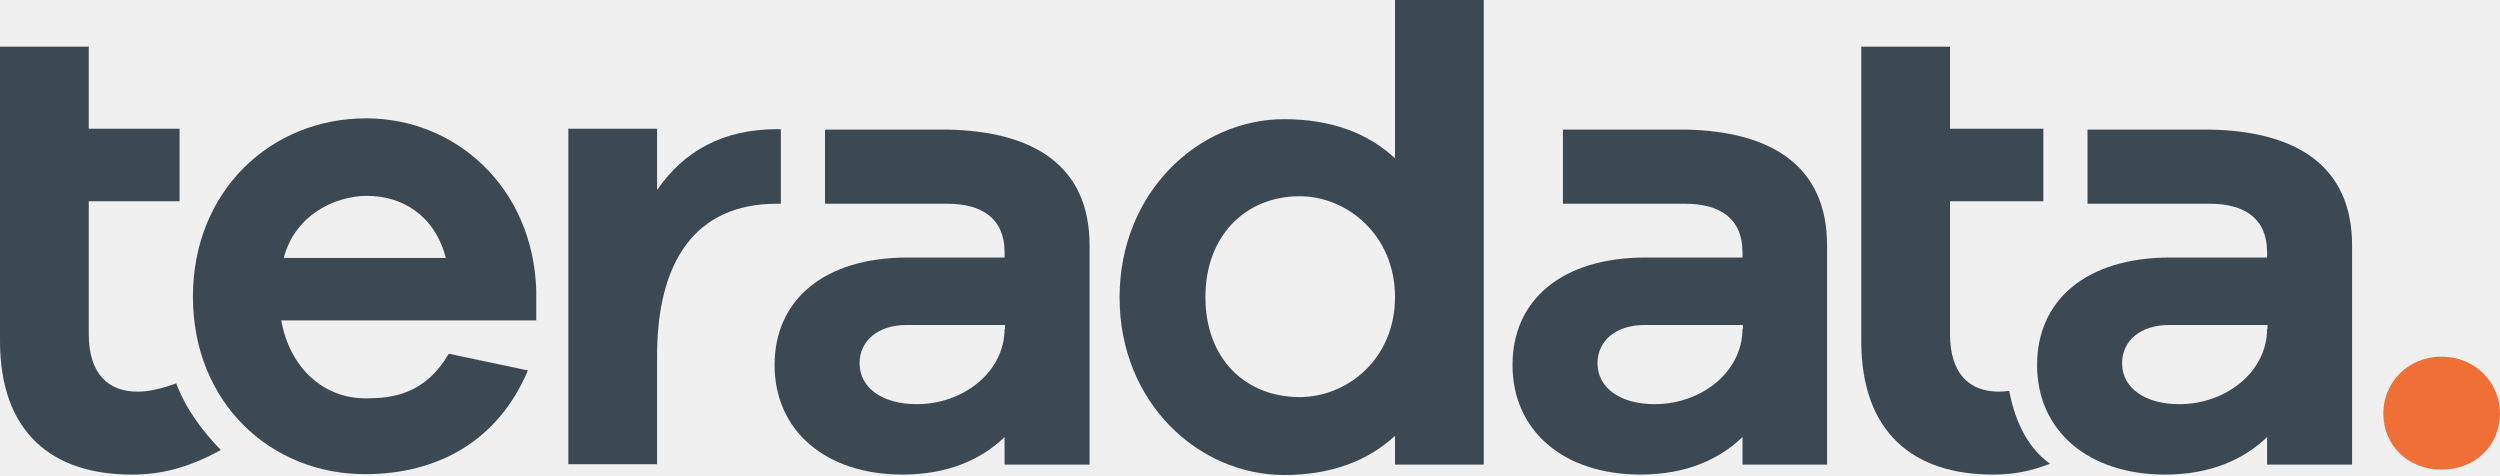
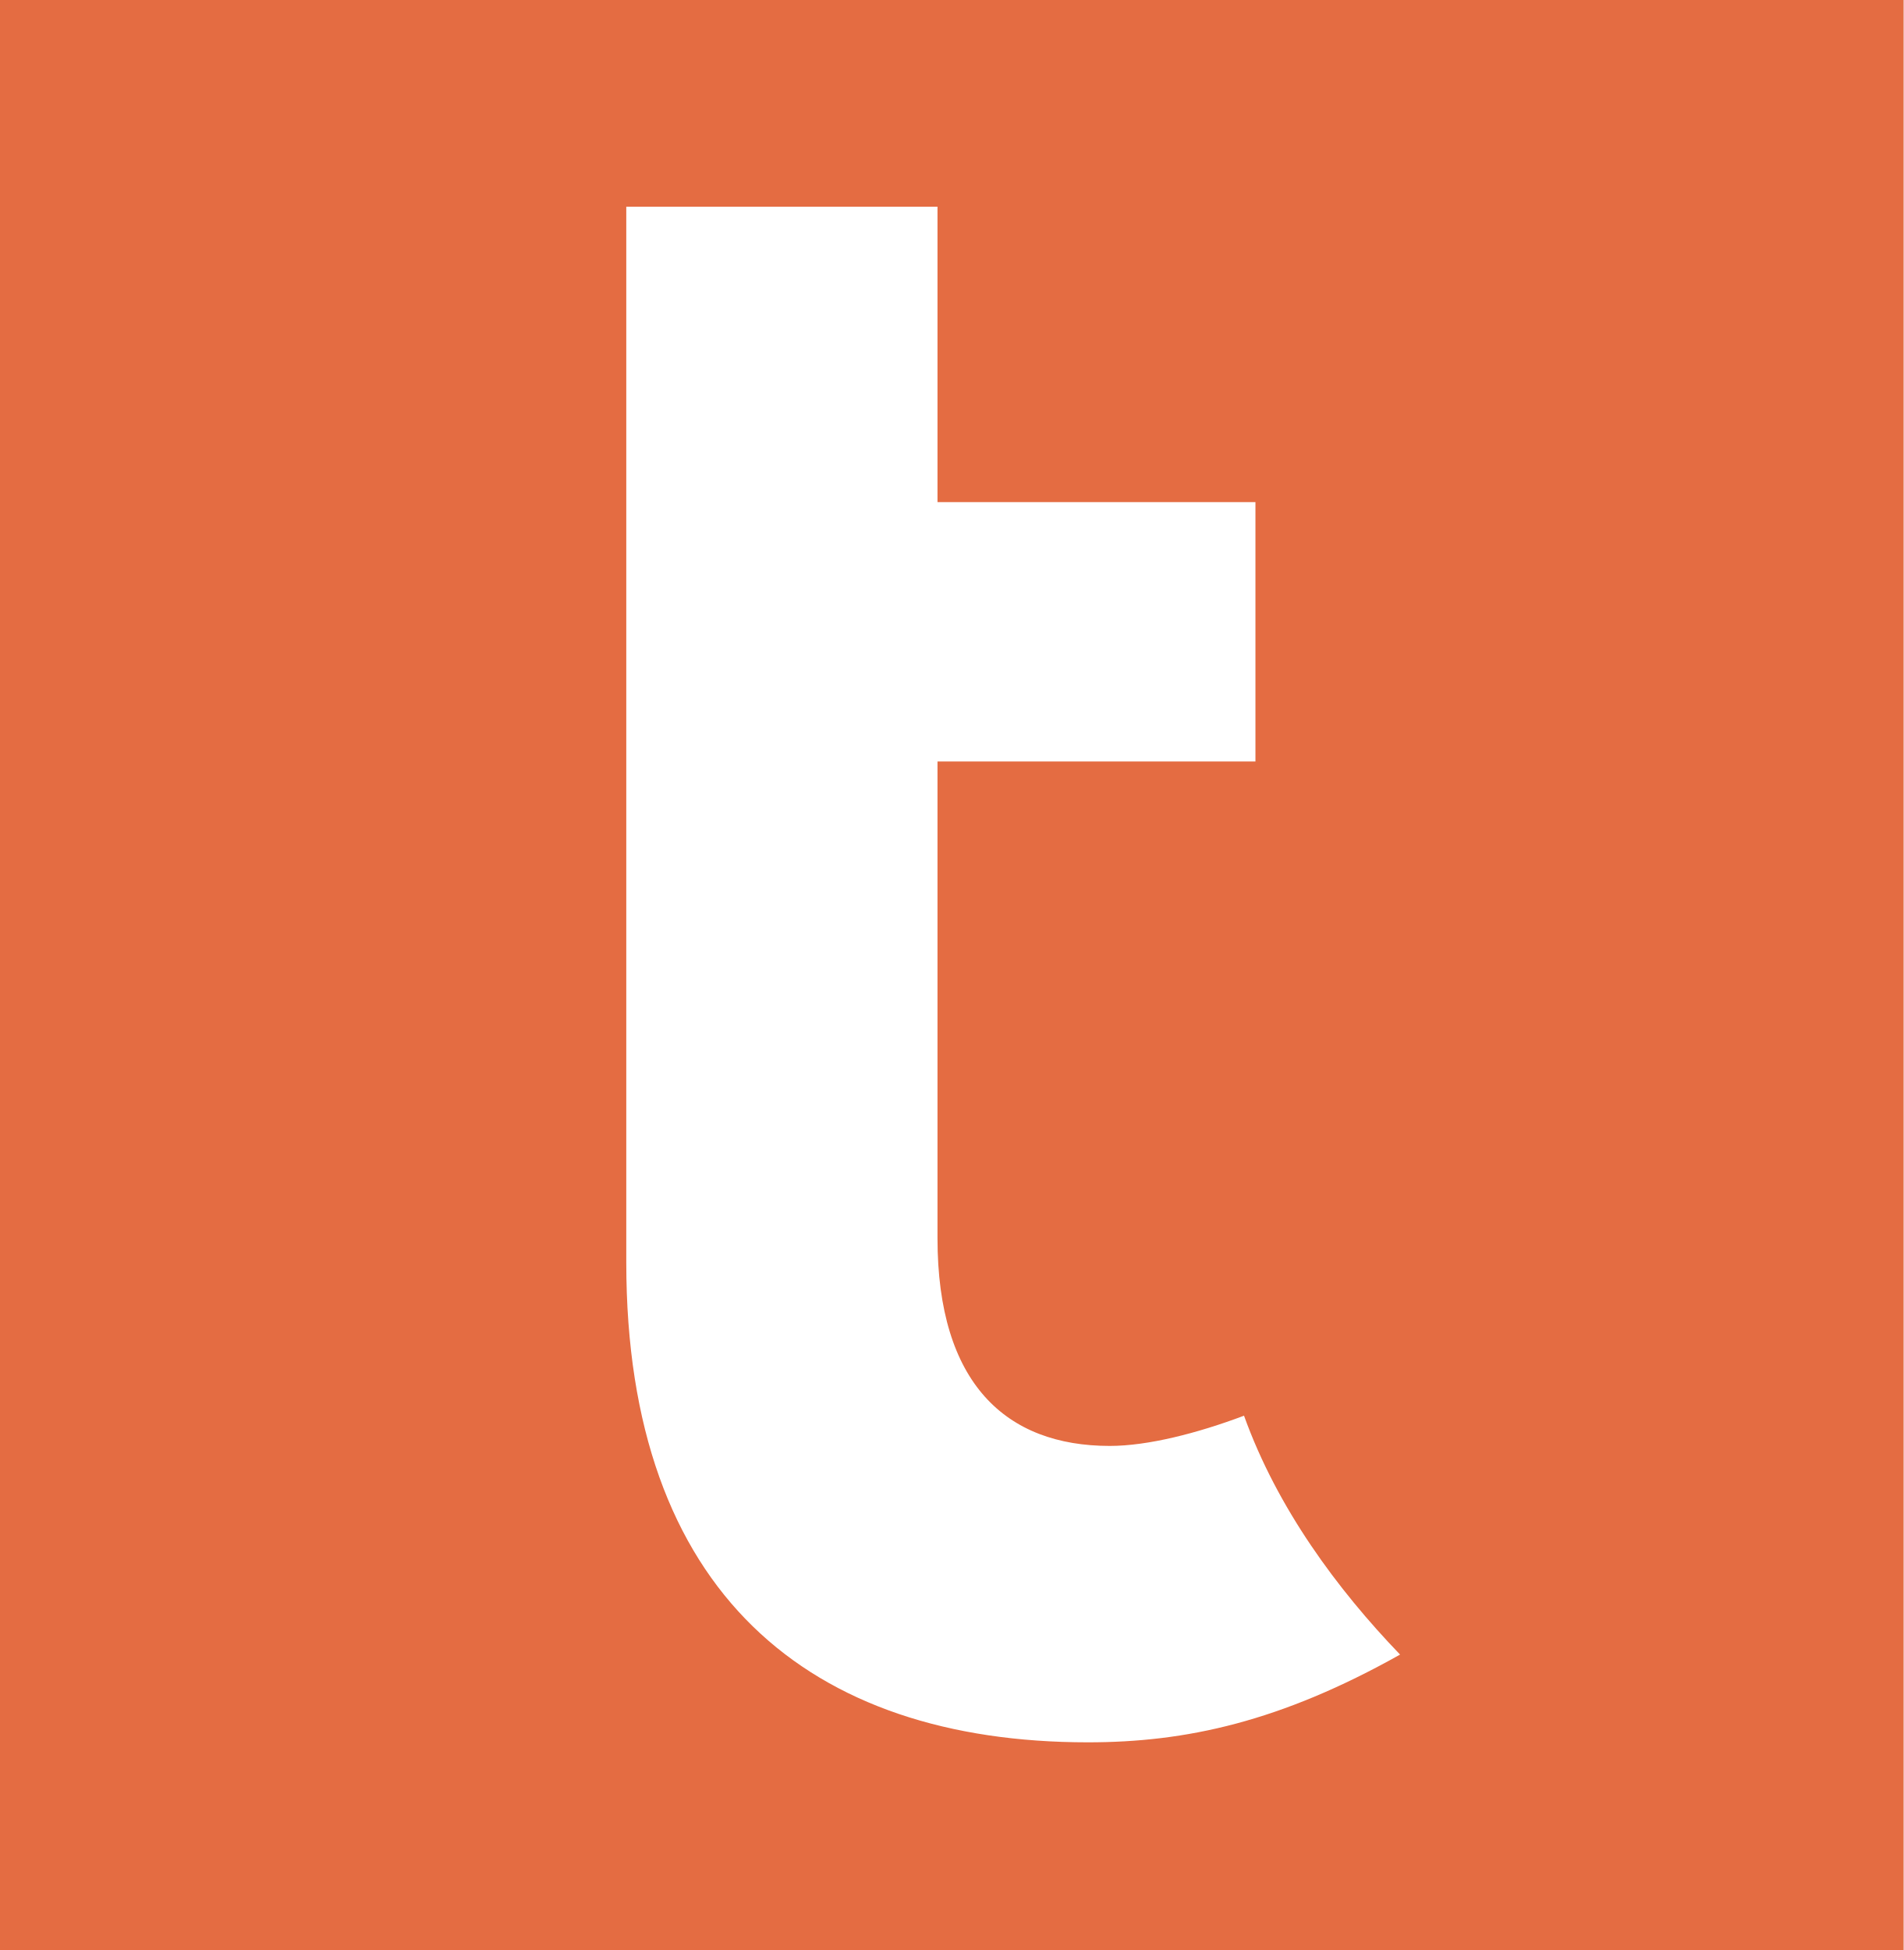
- <svg xmlns="http://www.w3.org/2000/svg" version="1.1" id="layer" x="0px" y="0px" viewBox="0 0 600 114" xml:space="preserve" width="600" height="114">
-   <defs id="defs61" />
-   <style type="text/css" id="style36">
- 	.st0{fill:#3D4952;}
- 	.st1{fill:#F06F37;}
- </style>
-   <g id="g56" transform="translate(-21.5,-263.8)">
-     <path class="st0" d="M 150.3,340.7 H 89 c 2.1,11.6 10.3,18.7 20.2,18.7 6.3,0 14.2,-0.8 20,-10.7 l 19,4 c -7.1,16.8 -21.5,24.9 -39.1,24.9 -22.8,0 -41.3,-17.3 -41.3,-42.6 0,-25.3 18.6,-42.8 41.6,-42.8 21.5,0 40,16.6 40.8,41.2 v 7.3 z m -60.7,-15 h 38.9 c -2.7,-10.3 -10.5,-14.9 -19,-14.9 -8.1,0.1 -17.3,4.9 -19.9,14.9" id="path38" />
-     <path class="st0" d="m 377.6,375.3 h -21.3 v -6.9 c -6.5,6 -15.3,9.4 -26.6,9.4 -20.5,0 -39.5,-17.3 -39.5,-42.6 0,-25.3 19,-42.8 39.5,-42.8 11.3,0 20.2,3.4 26.6,9.4 v -38 h 21.3 z m -21.3,-40.2 c 0,-14.9 -11.5,-24.2 -22.9,-24.2 -12.9,0 -22.6,9.4 -22.6,24.2 0,14.9 9.7,24 22.6,24 11.5,0 22.9,-9.2 22.9,-24" id="path40" />
-     <path class="st0" d="m 551.9,294.9 v 0 h -29.4 v 17.8 h 29.4 c 8.2,0 13.7,3.5 13.7,11.6 v 1.3 h -23.2 c -20.3,0 -32,10.3 -32,25.8 0,15.8 12.3,26.3 30.7,26.3 11,0 19,-3.7 24.5,-9 v 6.6 H 586 v -52.6 c 0,-19.2 -13.5,-27.4 -34.1,-27.8 m 13.7,47.8 c 0,10.3 -9.8,18.1 -21.1,18.1 -8.2,0 -13.7,-3.9 -13.7,-9.8 0,-5.5 4.5,-9.2 11.3,-9.2 h 23.6 v 0.9 z" id="path42" />
-     <path class="st0" d="m 426,294.9 v 0 h -29.4 v 17.8 H 426 c 8.2,0 13.7,3.5 13.7,11.6 v 1.3 h -23.2 c -20.3,0 -32,10.3 -32,25.8 0,15.8 12.3,26.3 30.7,26.3 11,0 19,-3.7 24.5,-9 v 6.6 H 460 v -52.6 c 0,-19.2 -13.5,-27.4 -34,-27.8 m 13.7,47.8 c 0,10.3 -9.8,18.1 -21.1,18.1 -8.2,0 -13.7,-3.9 -13.7,-9.8 0,-5.5 4.5,-9.2 11.3,-9.2 h 23.6 v 0.9 z" id="path44" />
-     <path class="st0" d="m 248.9,294.9 v 0 h -29.4 v 17.8 h 29.4 c 8.2,0 13.7,3.5 13.7,11.6 v 1.3 h -23.2 c -20.3,0 -32,10.3 -32,25.8 0,15.8 12.3,26.3 30.7,26.3 11,0 19,-3.7 24.5,-9 v 6.6 H 283 v -52.6 c 0,-19.2 -13.5,-27.4 -34.1,-27.8 m 13.7,47.8 c 0,10.3 -9.8,18.1 -21.1,18.1 -8.2,0 -13.7,-3.9 -13.7,-9.8 0,-5.5 4.5,-9.2 11.3,-9.2 h 23.6 v 0.9 z" id="path46" />
-     <path class="st0" d="m 208.1,294.8 c -13.1,0 -22.4,5.2 -28.9,14.6 v -14.7 h -21.3 v 80.5 h 21.3 v -26 c 0,-22.4 9,-36.5 28.7,-36.5 h 1 v -17.9 c -0.3,0 -0.5,0 -0.8,0" id="path48" />
-     <path class="st0" d="m 63.8,355.8 c -3.2,1.2 -6.6,2 -9.2,2 -7.1,0 -11.8,-4.2 -11.8,-13.9 V 312.1 H 64.6 V 294.7 H 42.8 V 275 H 21.5 v 37.2 33.4 c 0,22.1 12.6,32.1 31.6,32.1 6.7,0 13.2,-1.4 21.4,-5.9 -4.3,-4.4 -8.4,-9.8 -10.7,-16" id="path50" />
-     <path class="st0" d="m 503.7,357.6 c -0.9,0.1 -1.7,0.2 -2.4,0.2 -7.1,0 -11.8,-4.2 -11.8,-13.9 v -31.8 h 22.4 V 294.7 H 489.5 V 275 h -21.3 v 37.2 33.4 c 0,22.1 12.6,32.1 31.6,32.1 4.7,0 8.8,-0.7 13.7,-2.6 -6.3,-4.5 -8.7,-11.9 -9.8,-17.5" id="path52" />
-     <path class="st1" d="m 621.5,363 c 0,7.6 -5.8,13.5 -14,13.5 -8.1,0 -14,-5.8 -14,-13.5 0,-7.3 5.8,-13.6 14,-13.6 8.2,0 14,6.4 14,13.6" id="path54" />
-   </g>
+ <svg xmlns="http://www.w3.org/2000/svg" width="41" height="42" viewBox="0 0 41 42" fill="none">
+   <path d="M41 0H0V42H41V0Z" fill="#E46C42" />
+   <path d="M26.794 30.492C25.789 30.87 24.723 31.143 23.903 31.143C21.669 31.143 20.192 29.799 20.192 26.67V16.401H27.04V10.815H20.192V4.452H13.489V16.443V27.195C13.489 34.314 17.445 37.527 23.431 37.527C25.543 37.527 27.573 37.086 30.155 35.637C28.802 34.23 27.511 32.487 26.794 30.492Z" fill="white" />
</svg>
